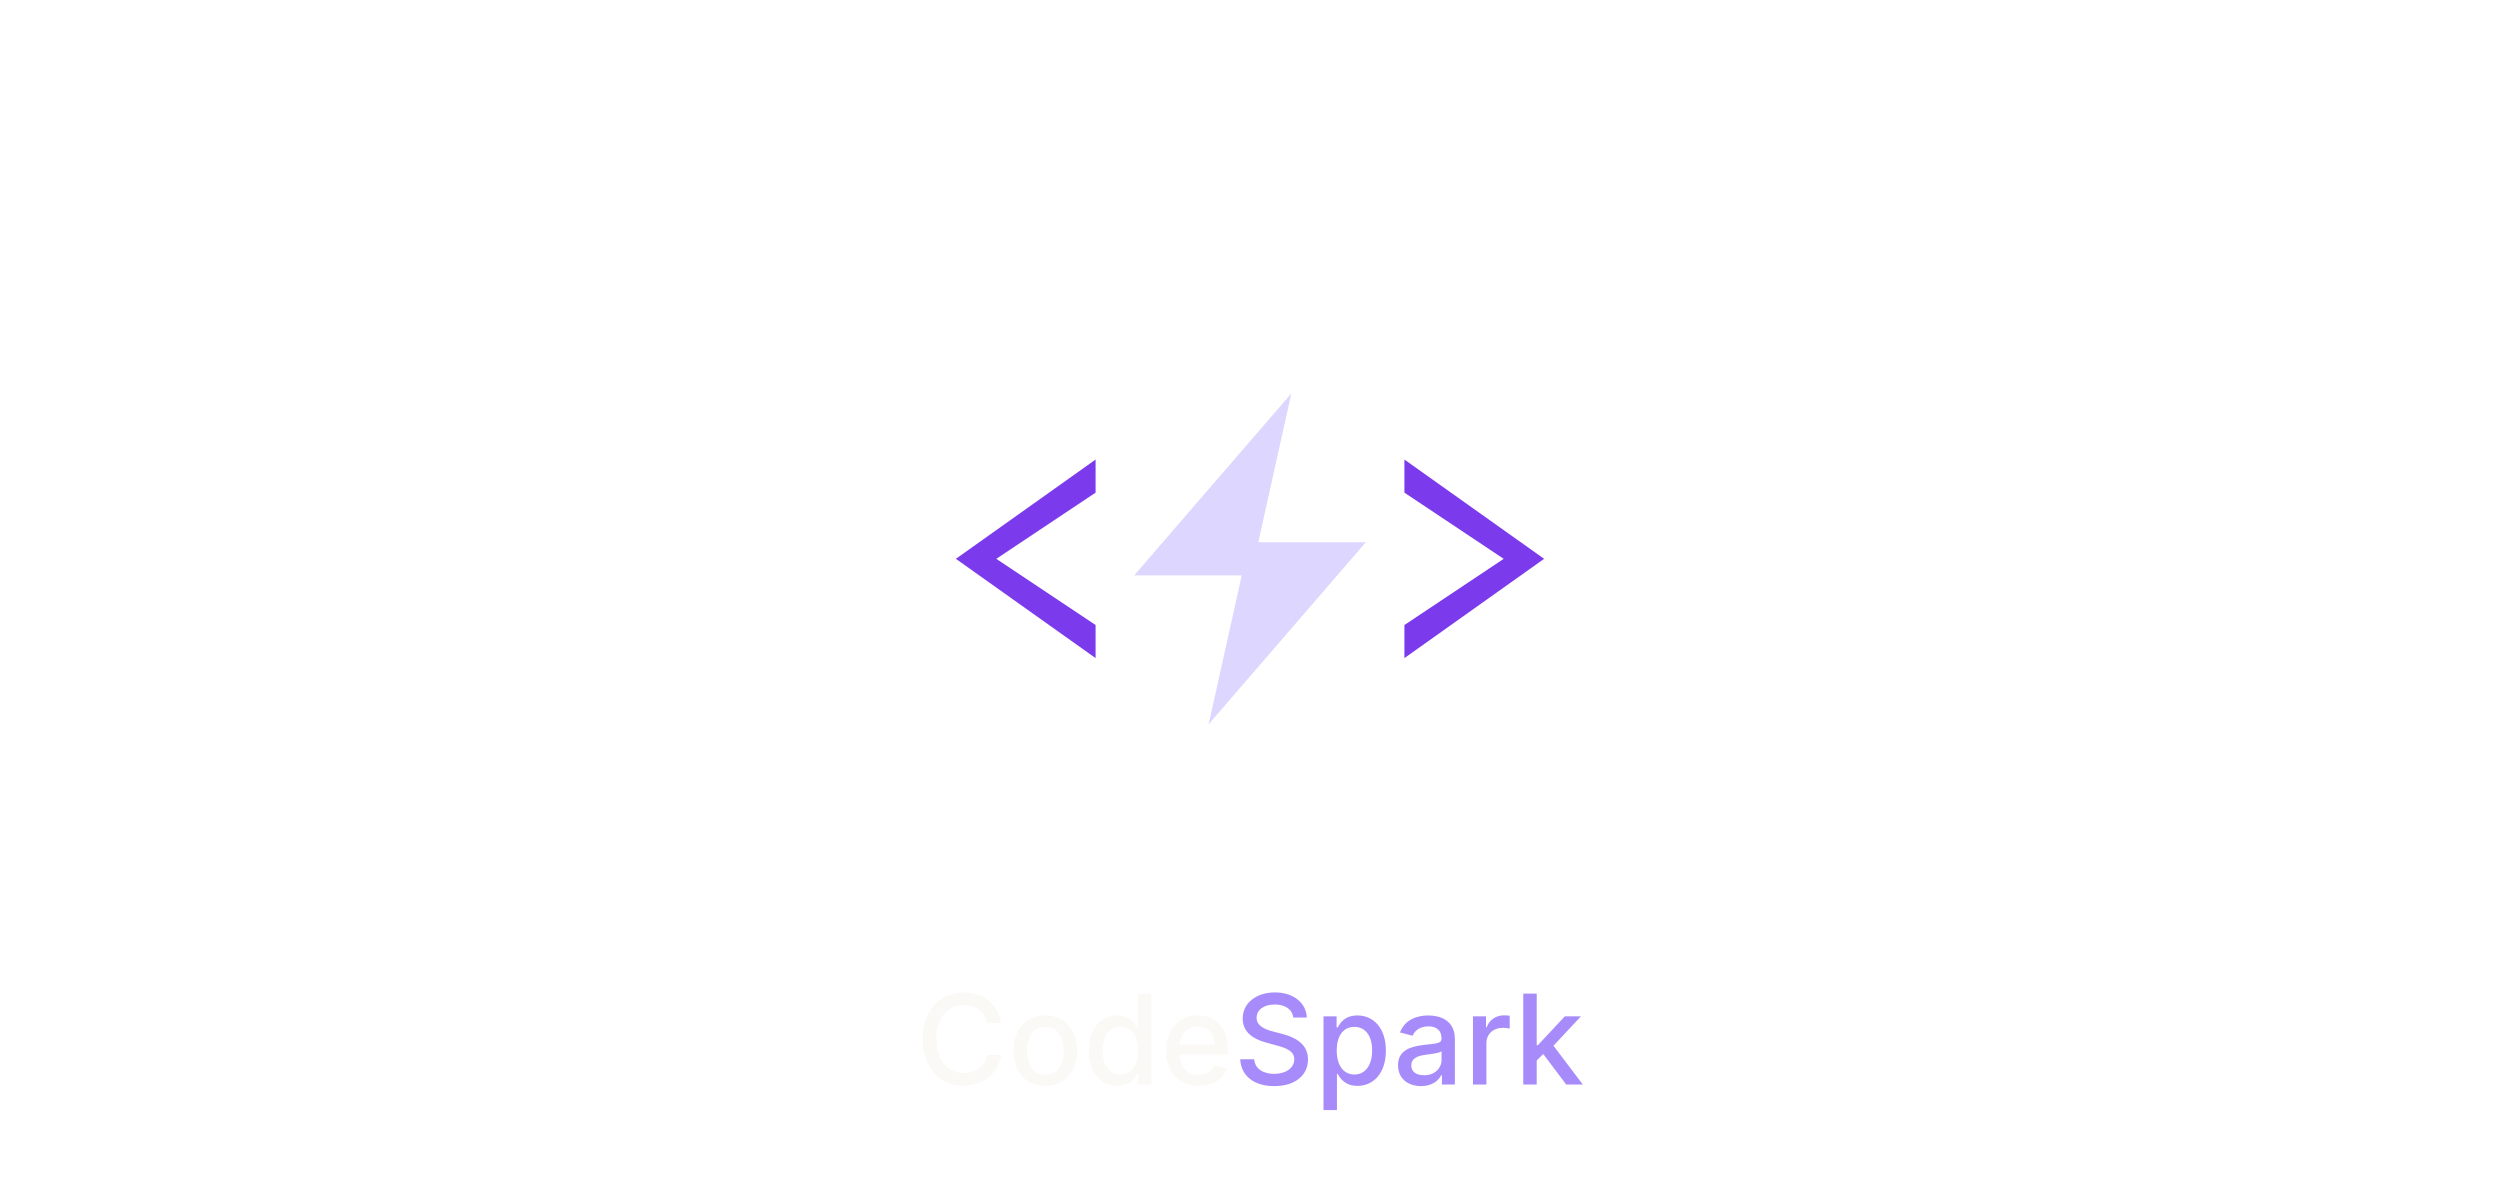
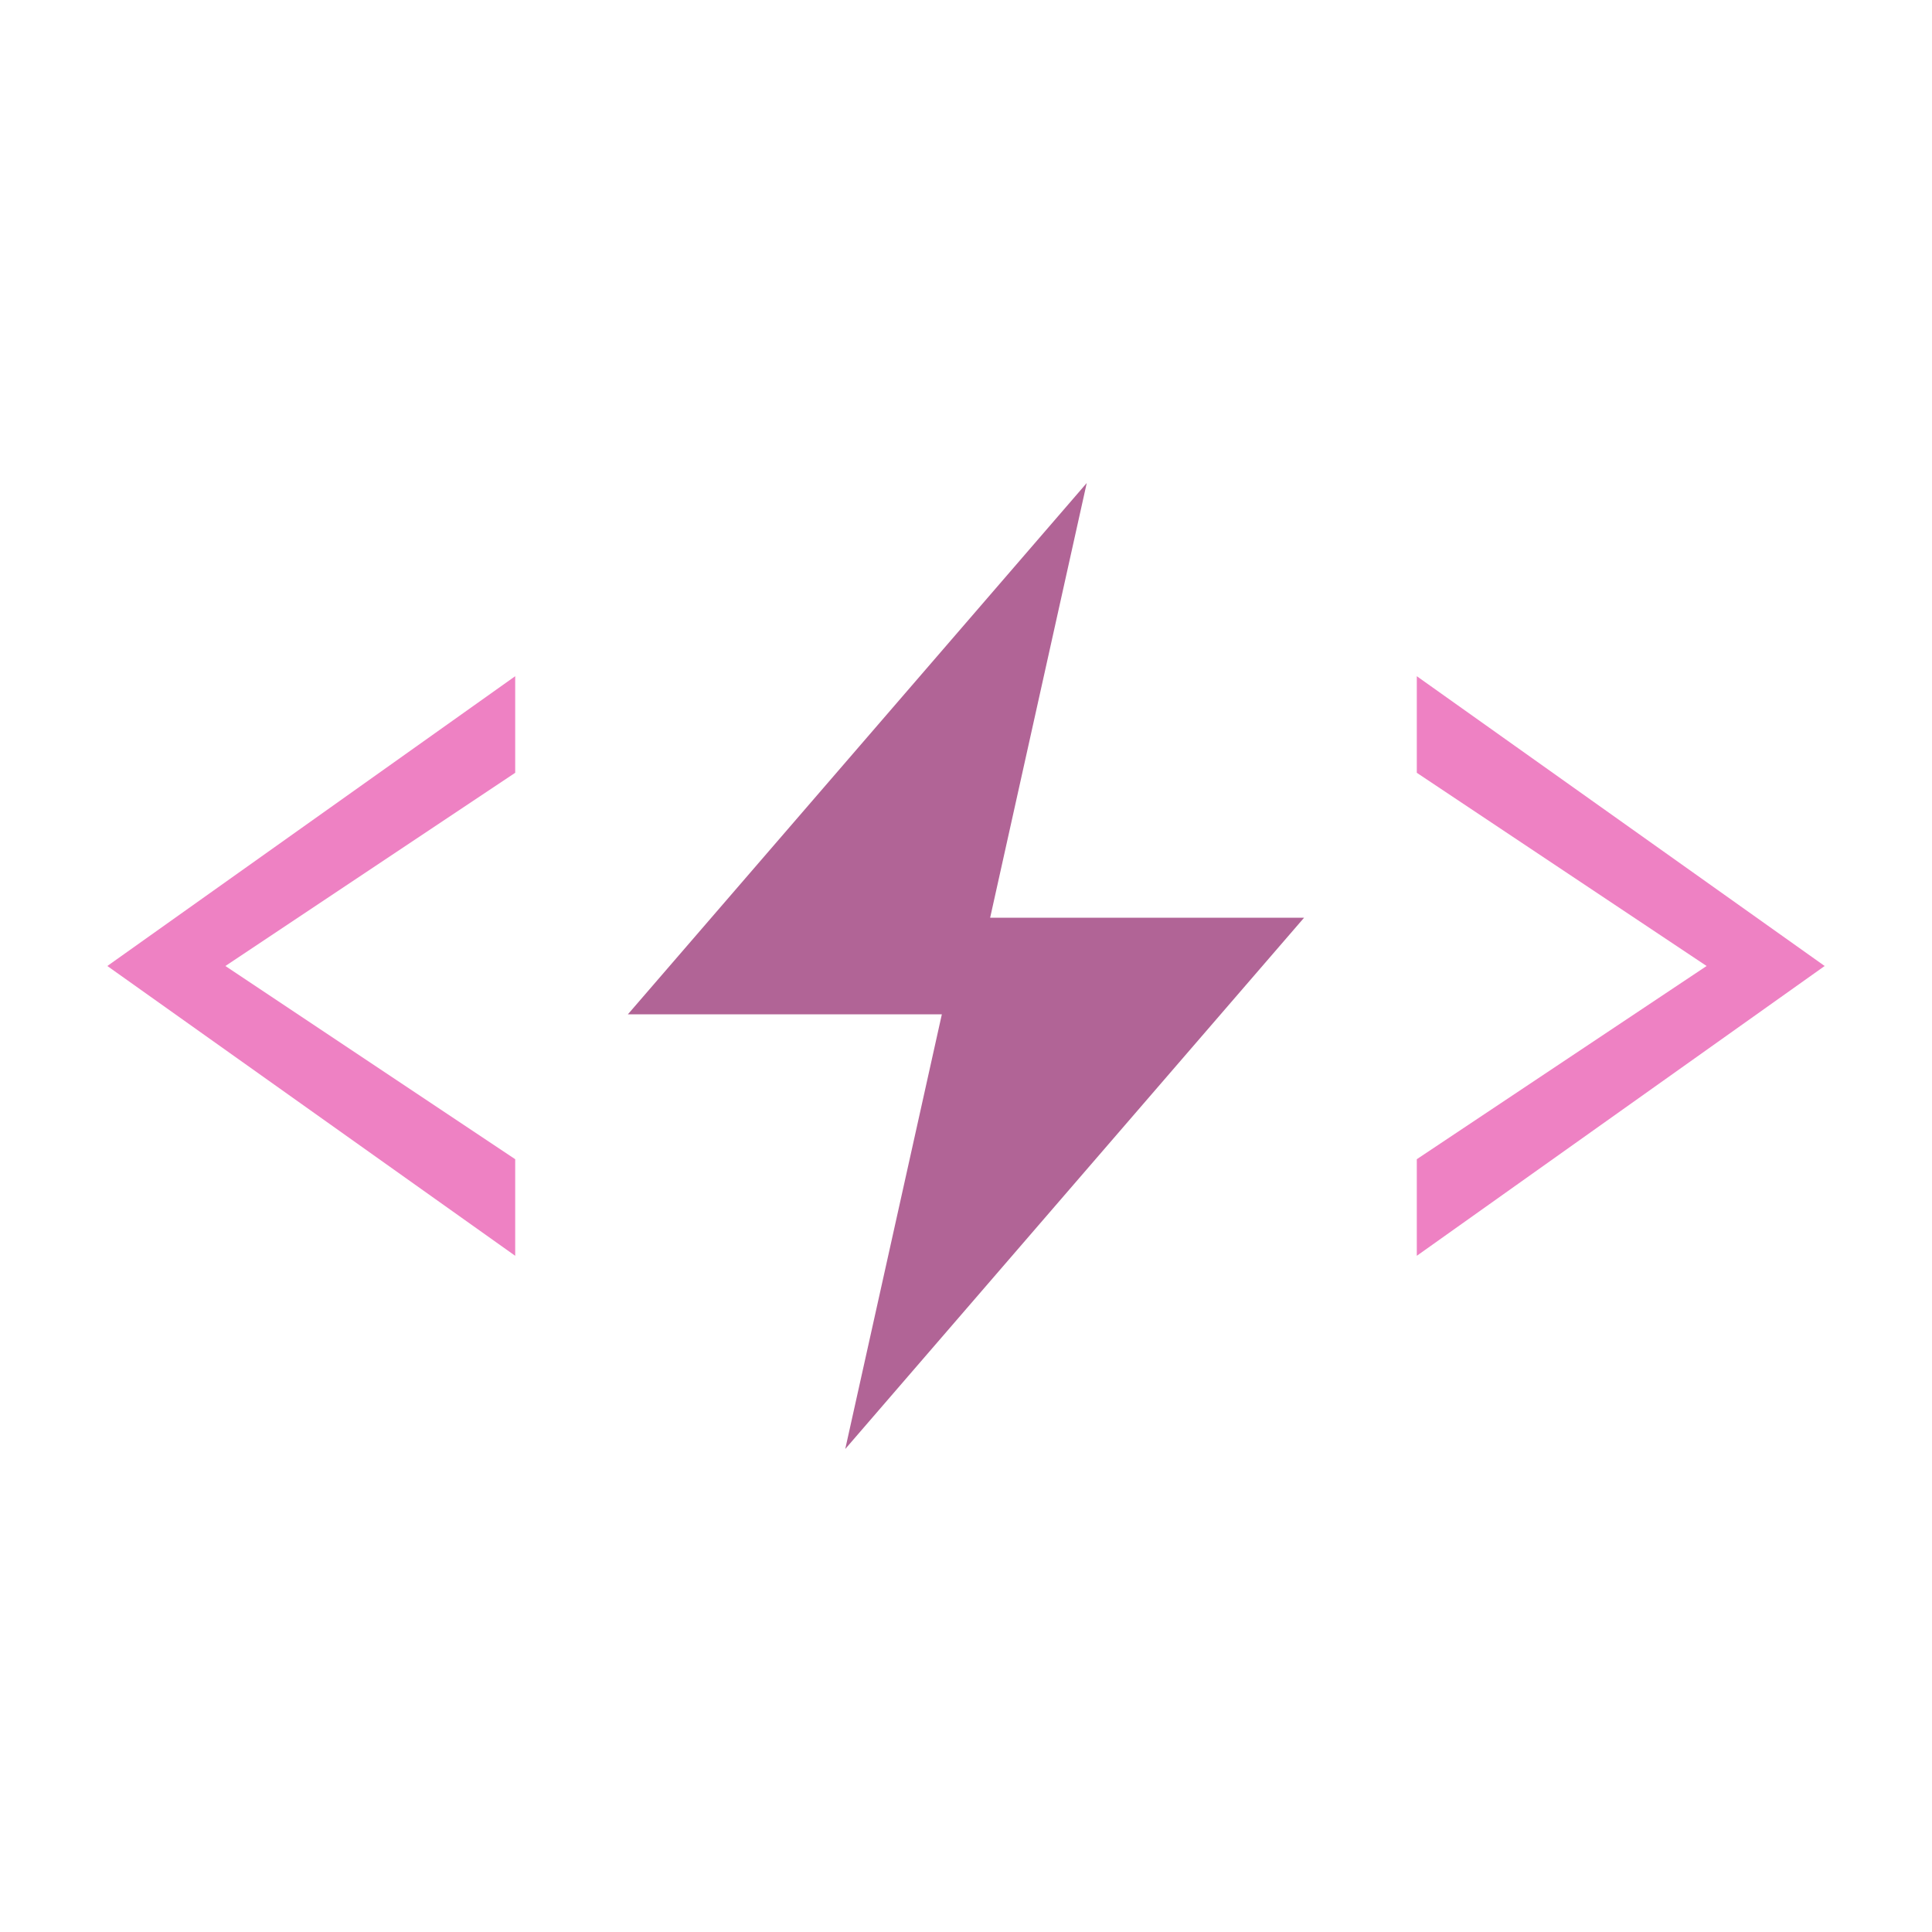
- <svg xmlns="http://www.w3.org/2000/svg" width="100%" viewBox="0 0 680 320">
-   <polygon points="298,125 260,152 298,179 298,170 271,152 298,134" style="fill:#7c3aed;stroke:none;" />
-   <polygon points="382,125 420,152 382,179 382,170 409,152 382,134" style="fill:#7c3aed;stroke:none;" />
-   <path transform="translate(286,98) scale(4.5)" d="M14.5 2L5 13h6.5L9.5 22L19 11h-6.5L14.5 2Z" style="fill:#ddd6fe;stroke:none;" />
-   <text x="340" y="295" style="fill:#faf9f5;stroke:none;font-family:'Anthropic Sans', -apple-system, 'system-ui', 'Segoe UI', sans-serif;font-size:34px;font-weight:500;text-anchor:middle;dominant-baseline:auto;">Code<tspan style="fill:#a78bfa;">Spark</tspan>
-   </text>
+ <svg xmlns="http://www.w3.org/2000/svg" width="128" height="128" viewBox="250 100 180 104">
+   <polygon points="298,125 260,152 298,179 298,170 271,152 298,134" style="fill:#ee81c3;stroke:none;" />
+   <polygon points="382,125 420,152 382,179 382,170 409,152 382,134" style="fill:#ee81c3;stroke:none;" />
+   <path transform="translate(286,98) scale(4.5)" d="M14.5 2L5 13h6.5L9.5 22L19 11h-6.5L14.5 2Z" style="fill:#b16496;stroke:none;" />
</svg>
